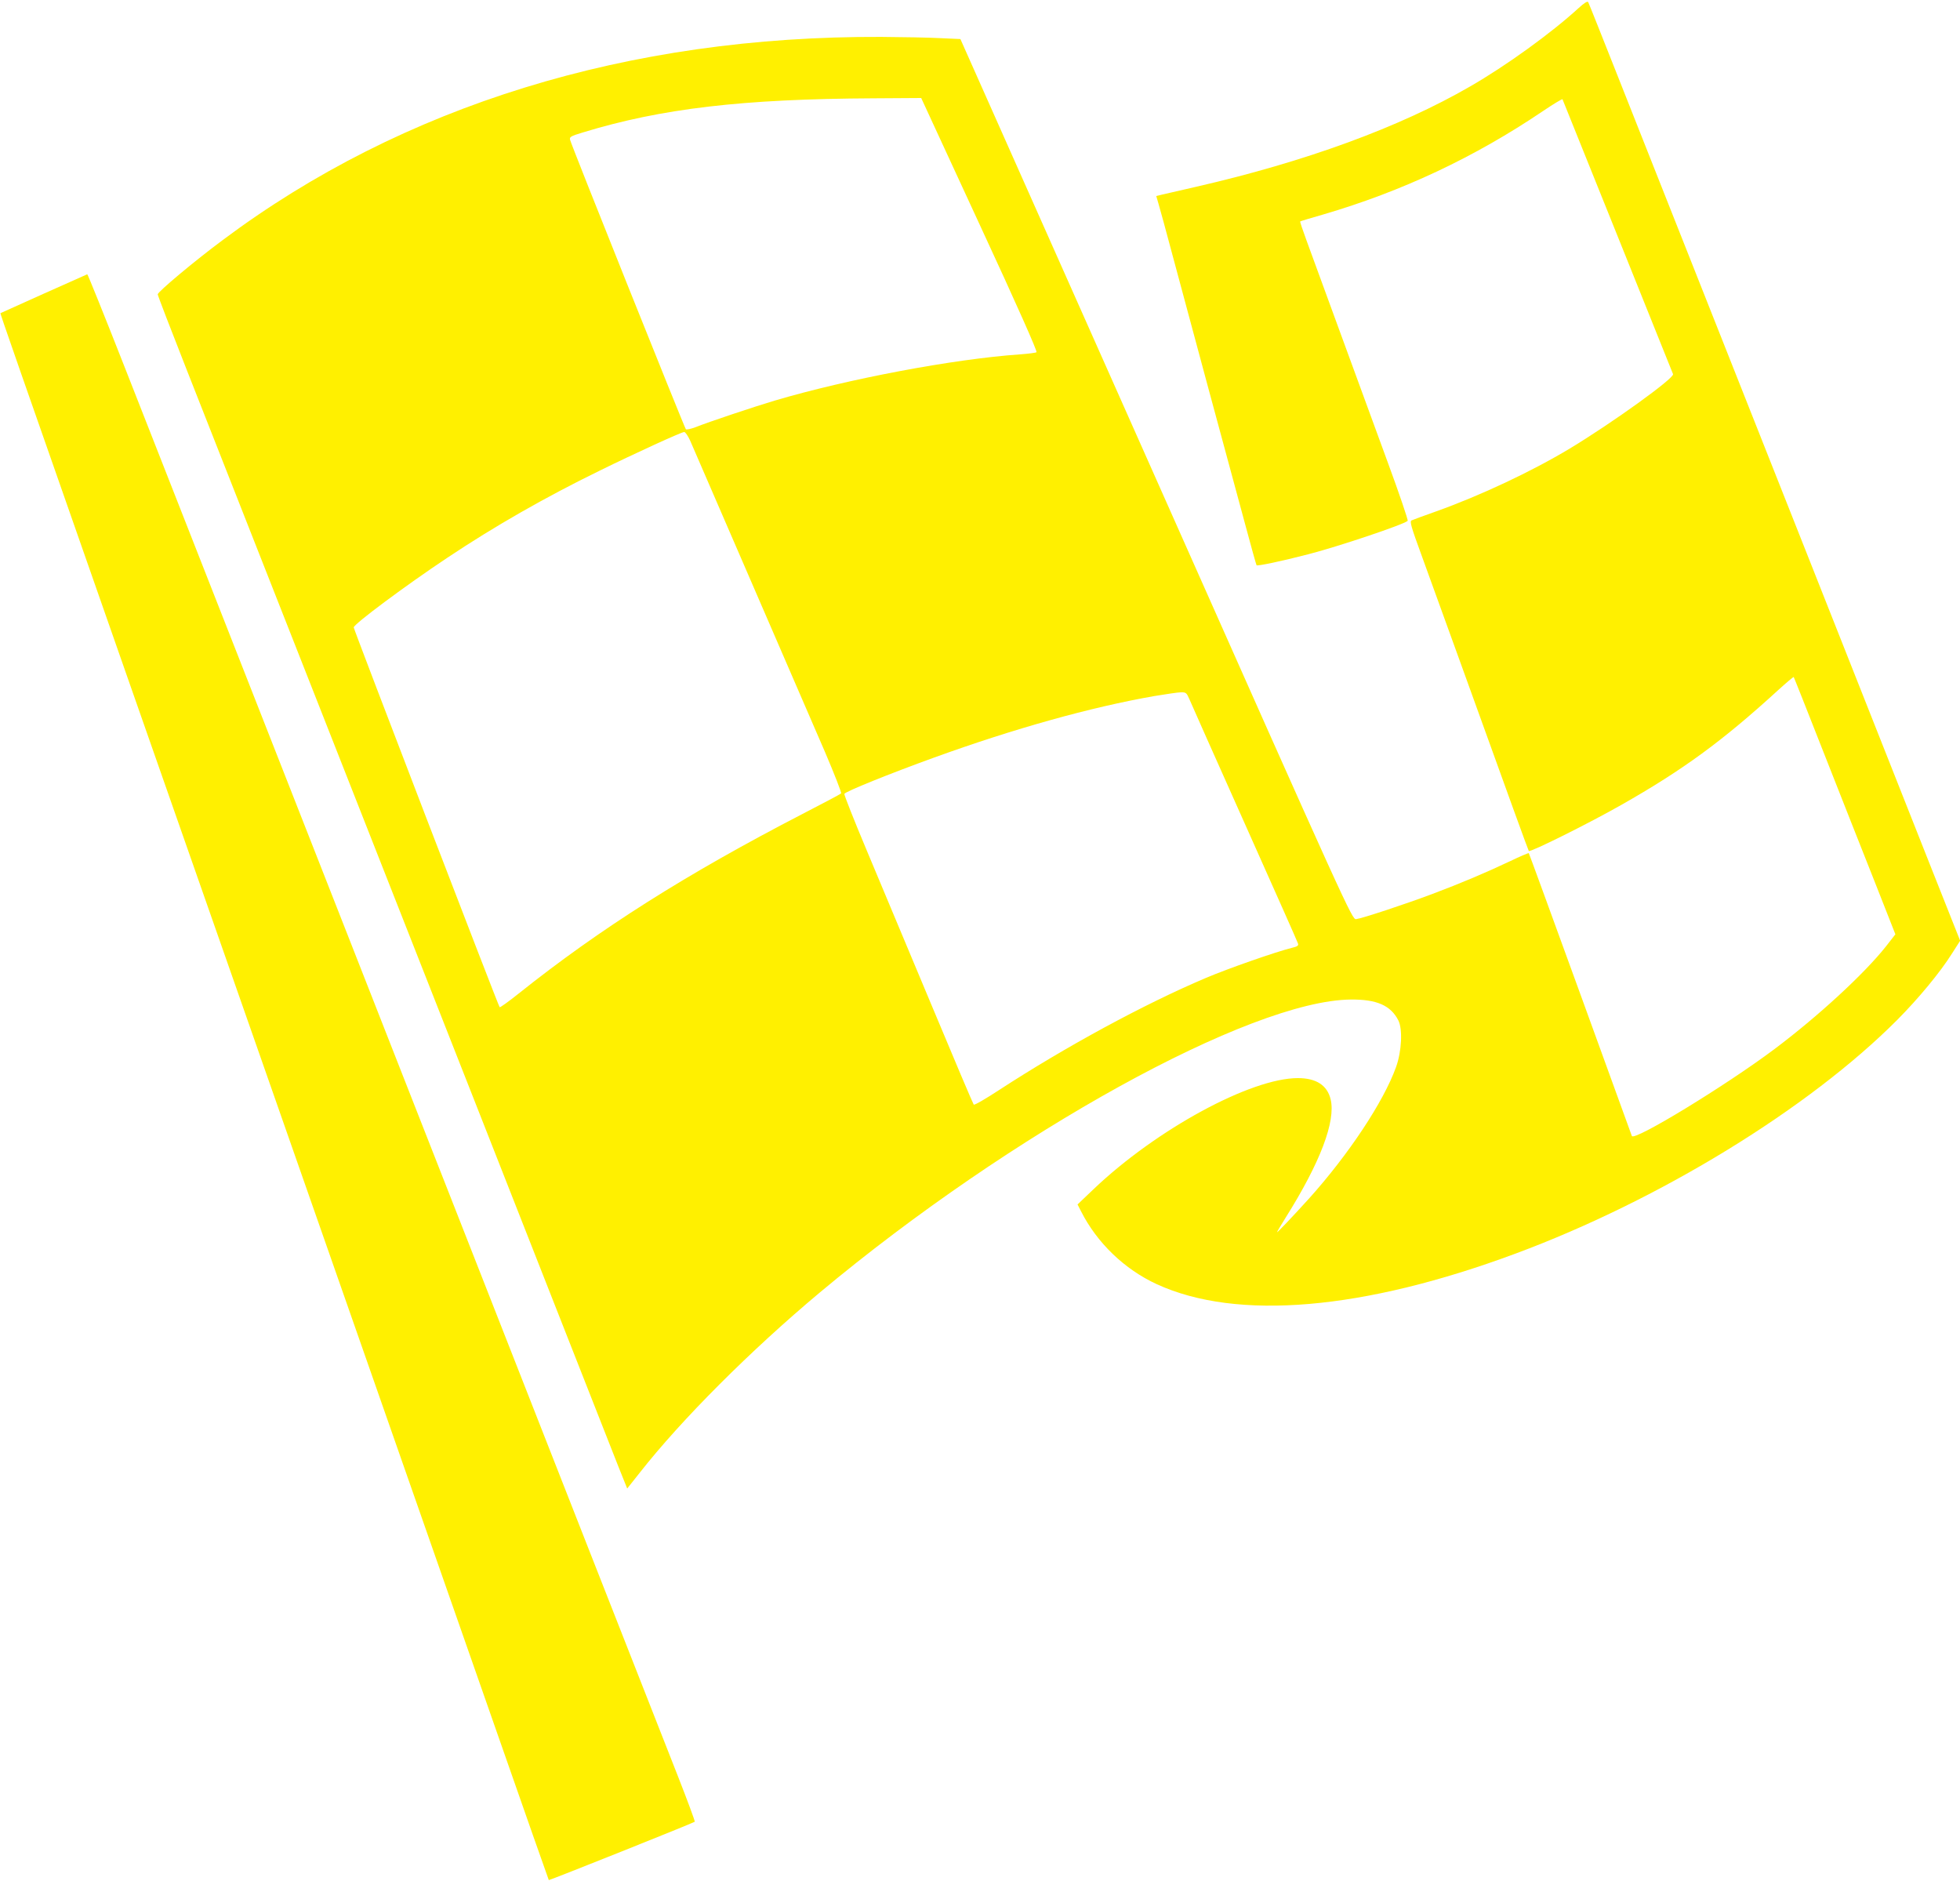
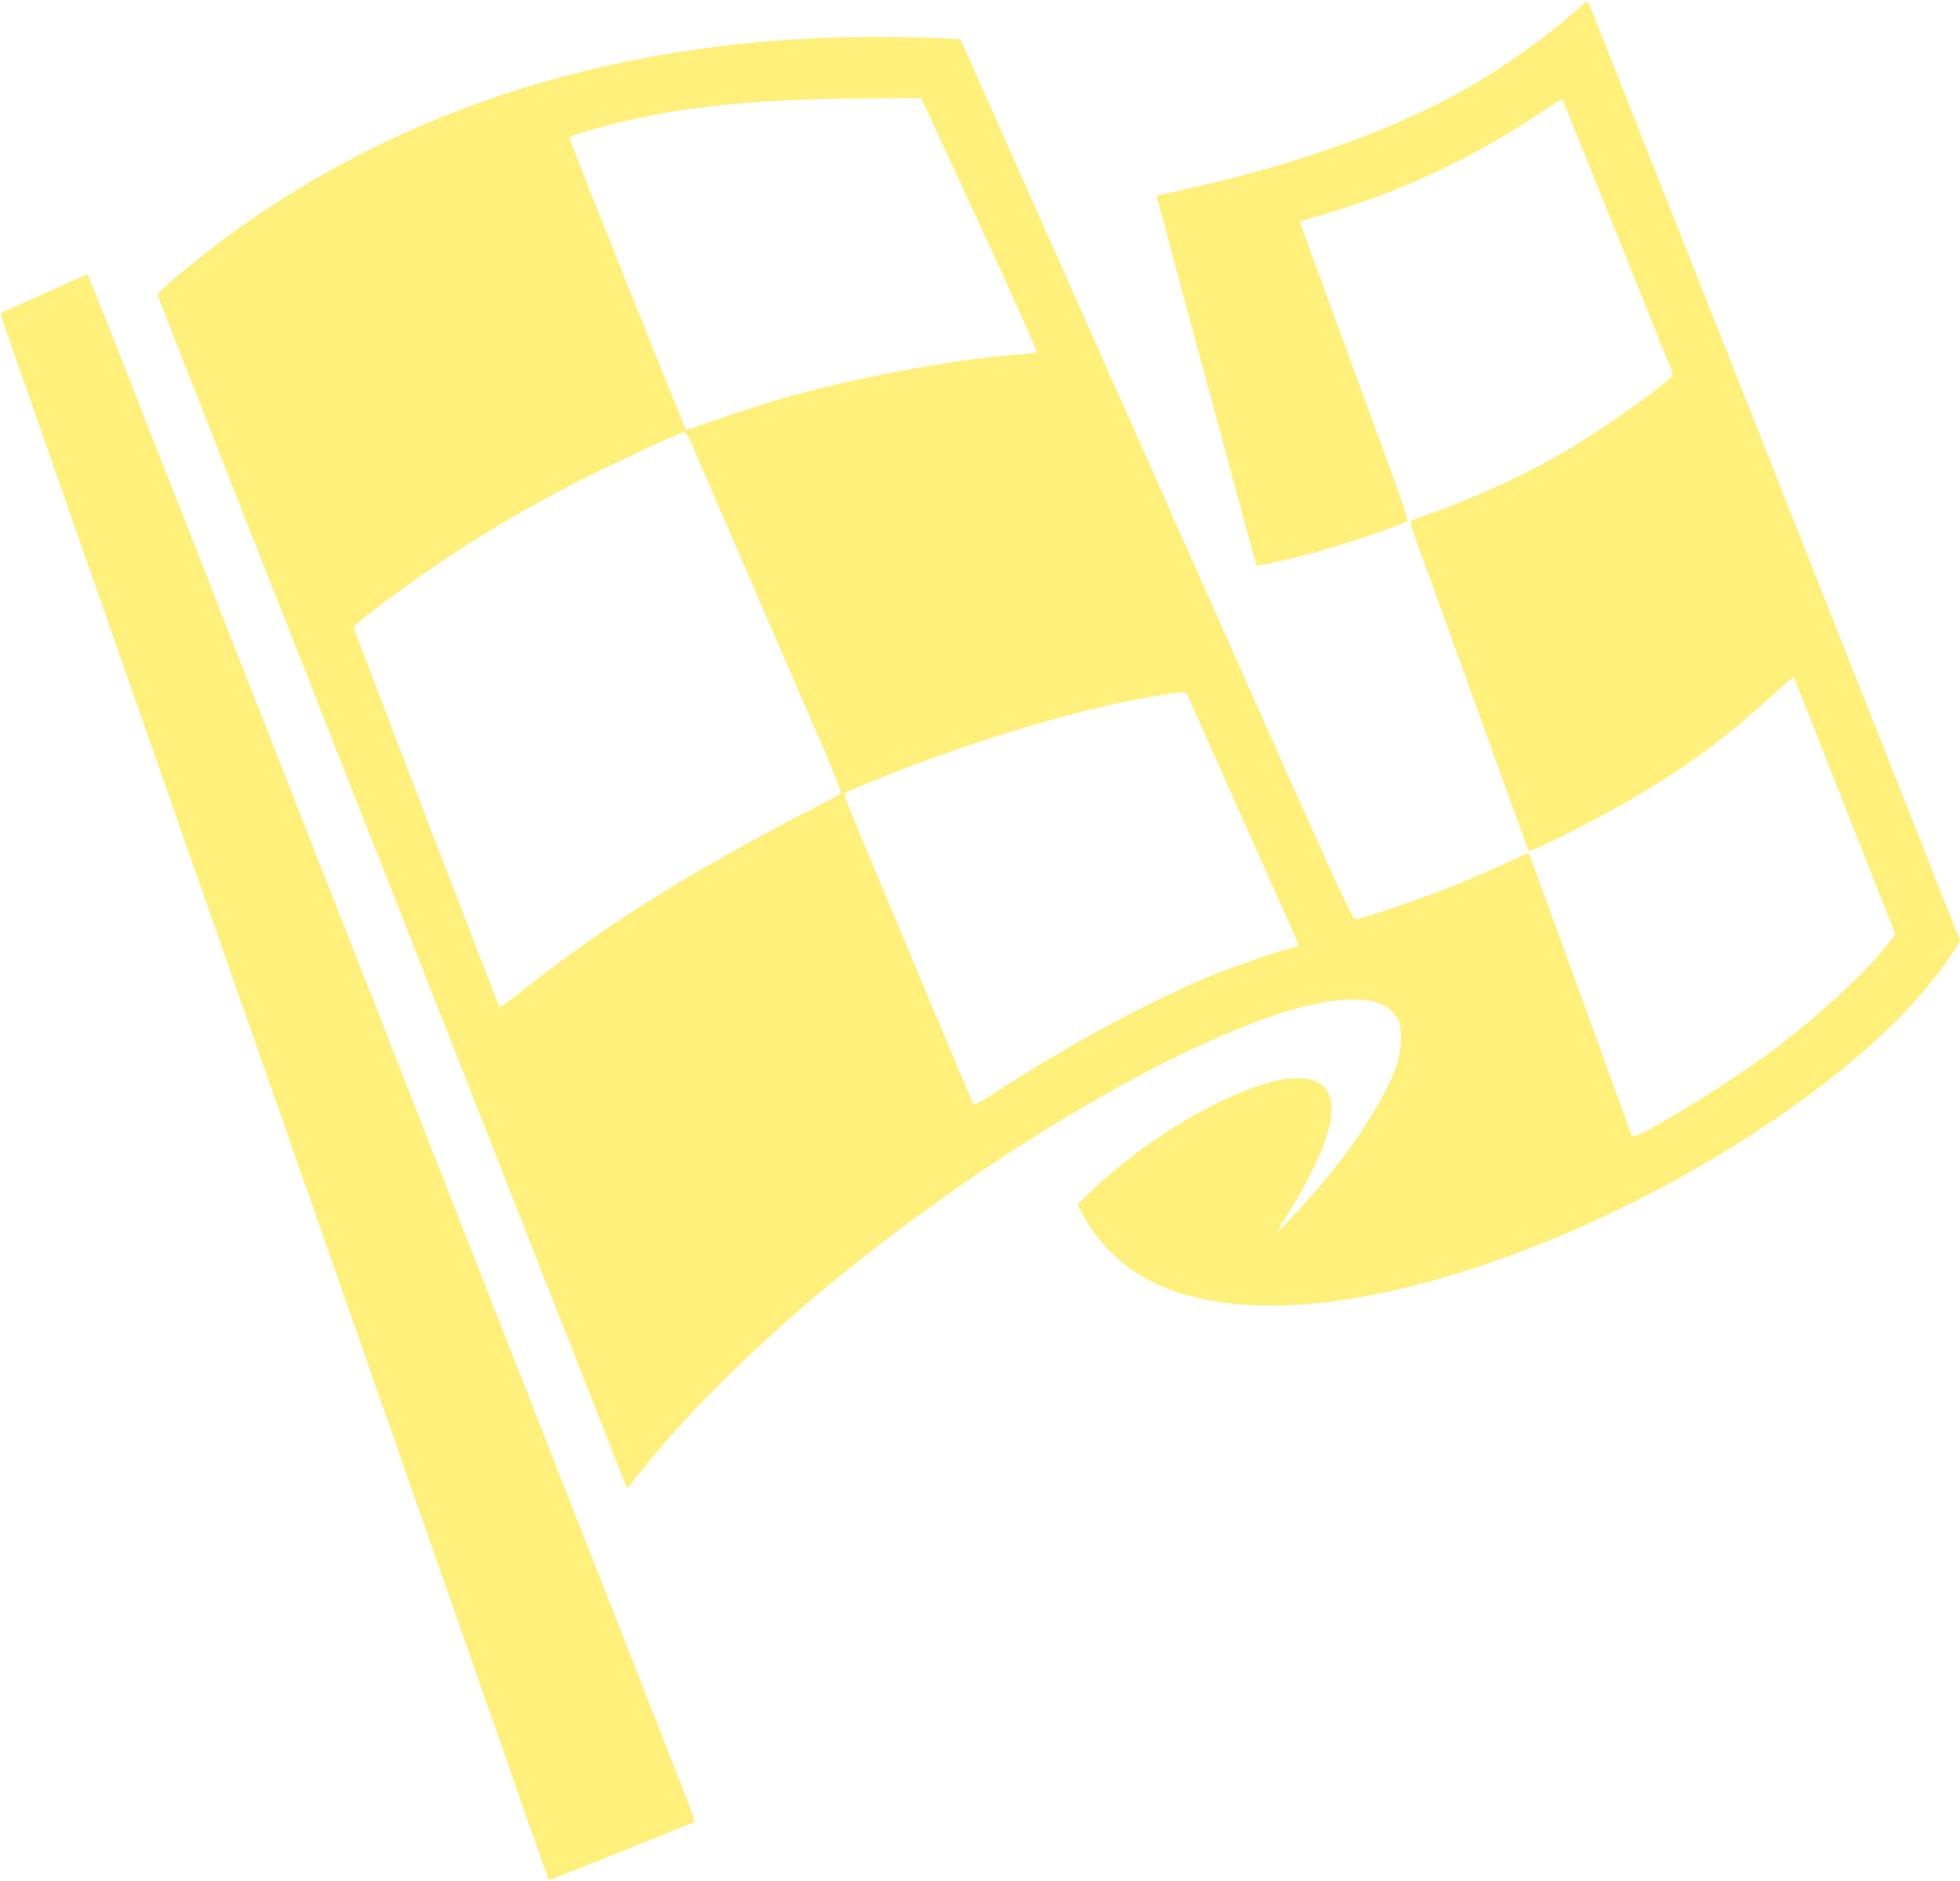
<svg xmlns="http://www.w3.org/2000/svg" version="1.0" width="1280pt" height="1228pt" viewBox="0 0 1280 1228" preserveAspectRatio="xMidYMid meet">
-   <g transform="translate(0,1228) scale(0.1,-0.1)" fill="#fff000" stroke="none">
+   <g transform="translate(0,1228) scale(0.1,-0.1)" fill="#fff07c" stroke="none">
    <path d="M10310 12228 c-179 -164 -475 -378 -710 -513 -460 -266 -1074 -491 -1790 -655 -102 -23 -202 -46 -222 -51 l-37 -9 14 -48 c7 -26 23 -81 34 -122 177 -660 423 -1570 533 -1975 38 -143 72 -263 74 -266 4 -7 162 26 339 72 188 48 624 194 648 218 4 4 -55 178 -132 387 -76 208 -216 591 -311 849 -95 259 -192 525 -217 593 -25 68 -44 124 -42 126 2 2 69 22 149 45 516 151 990 374 1437 676 68 46 125 80 127 77 3 -6 699 -1737 722 -1795 10 -26 -402 -322 -676 -487 -248 -149 -582 -306 -870 -409 -80 -28 -152 -55 -161 -59 -14 -6 -5 -38 66 -232 45 -124 157 -434 250 -690 326 -904 446 -1234 449 -1237 10 -10 401 185 606 302 400 227 659 416 1023 749 54 49 99 87 101 85 2 -2 90 -224 196 -494 106 -269 255 -647 331 -838 l137 -348 -60 -77 c-141 -179 -446 -460 -733 -675 -318 -238 -914 -601 -928 -565 -2 7 -154 425 -337 928 -183 503 -334 917 -336 919 -2 2 -57 -21 -121 -52 -161 -76 -321 -144 -510 -215 -178 -67 -457 -159 -497 -164 -26 -3 -48 44 -1305 2872 l-1279 2875 -134 6 c-73 4 -245 7 -383 8 -1652 7 -3126 -448 -4301 -1327 -186 -138 -424 -338 -424 -354 0 -7 85 -228 189 -492 193 -489 630 -1599 851 -2161 163 -413 822 -2088 1000 -2540 78 -198 315 -801 527 -1340 212 -539 411 -1044 442 -1123 l57 -142 81 102 c272 347 726 801 1178 1179 1249 1043 2811 1905 3465 1912 170 2 262 -38 312 -136 29 -58 22 -202 -15 -305 -81 -226 -310 -571 -567 -857 -106 -117 -210 -227 -210 -221 0 3 26 47 58 98 224 357 326 626 292 769 -22 92 -94 139 -214 139 -308 0 -924 -335 -1333 -724 l-106 -101 23 -45 c104 -206 284 -379 495 -476 523 -240 1348 -170 2345 201 941 350 1913 946 2490 1525 140 141 280 310 358 434 l53 83 -200 504 c-211 534 -463 1171 -811 2049 -117 294 -301 760 -410 1035 -109 275 -293 741 -410 1035 -117 294 -297 751 -402 1015 -104 263 -192 484 -196 491 -5 8 -26 -5 -62 -38z m-3912 -1415 c247 -533 378 -829 371 -833 -6 -4 -54 -10 -107 -14 -434 -30 -1127 -161 -1603 -302 -128 -38 -434 -140 -518 -174 -30 -11 -58 -17 -62 -13 -9 10 -750 1860 -756 1890 -5 19 4 24 83 48 514 157 1044 219 1900 223 l310 2 382 -827z m-1891 -1410 c22 -51 546 -1260 880 -2032 62 -145 110 -268 106 -272 -5 -5 -118 -65 -252 -134 -758 -392 -1324 -750 -1854 -1173 -65 -52 -121 -92 -124 -89 -9 9 -953 2467 -953 2480 1 22 338 273 610 454 310 207 641 396 995 569 238 117 534 252 553 253 7 1 25 -25 39 -56z m3261 -1690 c11 -27 174 -392 362 -813 188 -421 345 -773 347 -782 4 -13 -5 -19 -39 -27 -108 -27 -417 -135 -563 -197 -406 -172 -917 -450 -1349 -731 -87 -57 -162 -101 -167 -96 -4 4 -130 301 -279 658 -150 358 -339 810 -421 1005 -82 195 -147 360 -145 366 6 15 296 132 586 237 522 189 1022 329 1440 402 74 12 151 24 171 24 34 1 38 -2 57 -46z" />
    <path d="M285 10362 c-154 -69 -281 -126 -282 -127 -3 -2 83 -247 837 -2400 210 -599 568 -1622 796 -2272 228 -651 601 -1717 830 -2370 229 -654 573 -1638 766 -2188 192 -550 351 -1001 352 -1002 3 -3 947 374 953 381 3 3 -47 137 -110 298 -136 345 -927 2359 -1462 3723 -207 528 -516 1313 -685 1745 -434 1105 -1184 3014 -1466 3733 -131 334 -241 606 -244 606 -3 -1 -131 -58 -285 -127z" />
  </g>
</svg>
